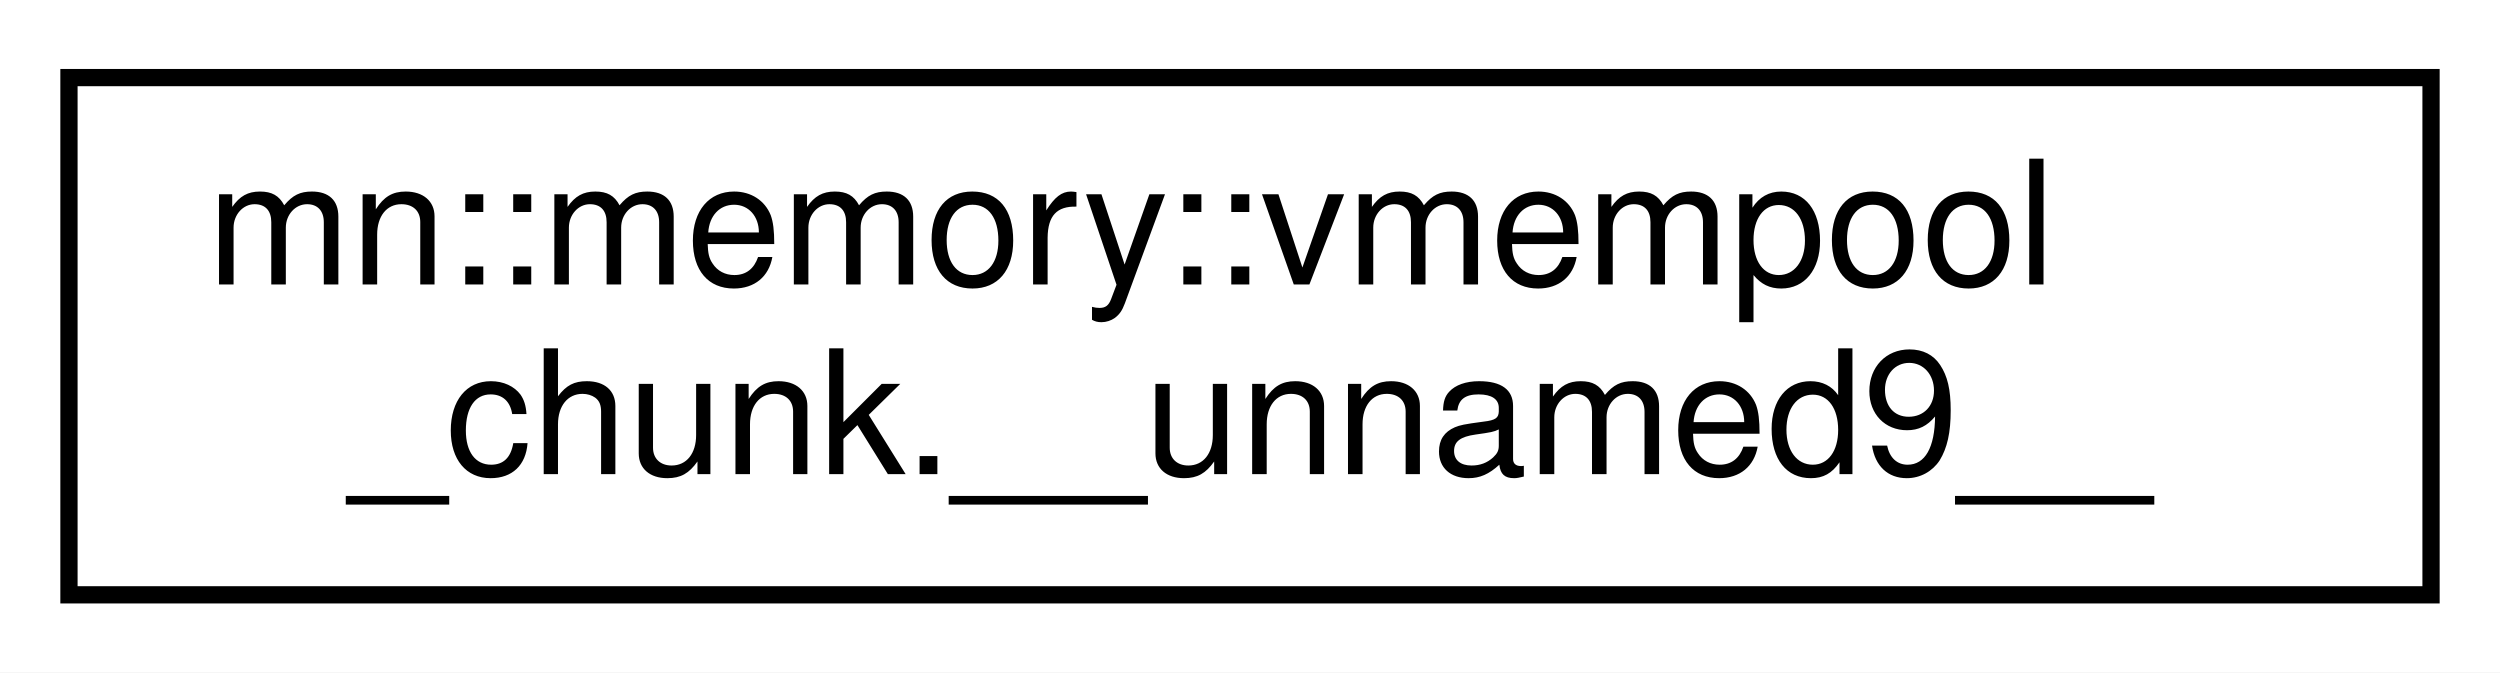
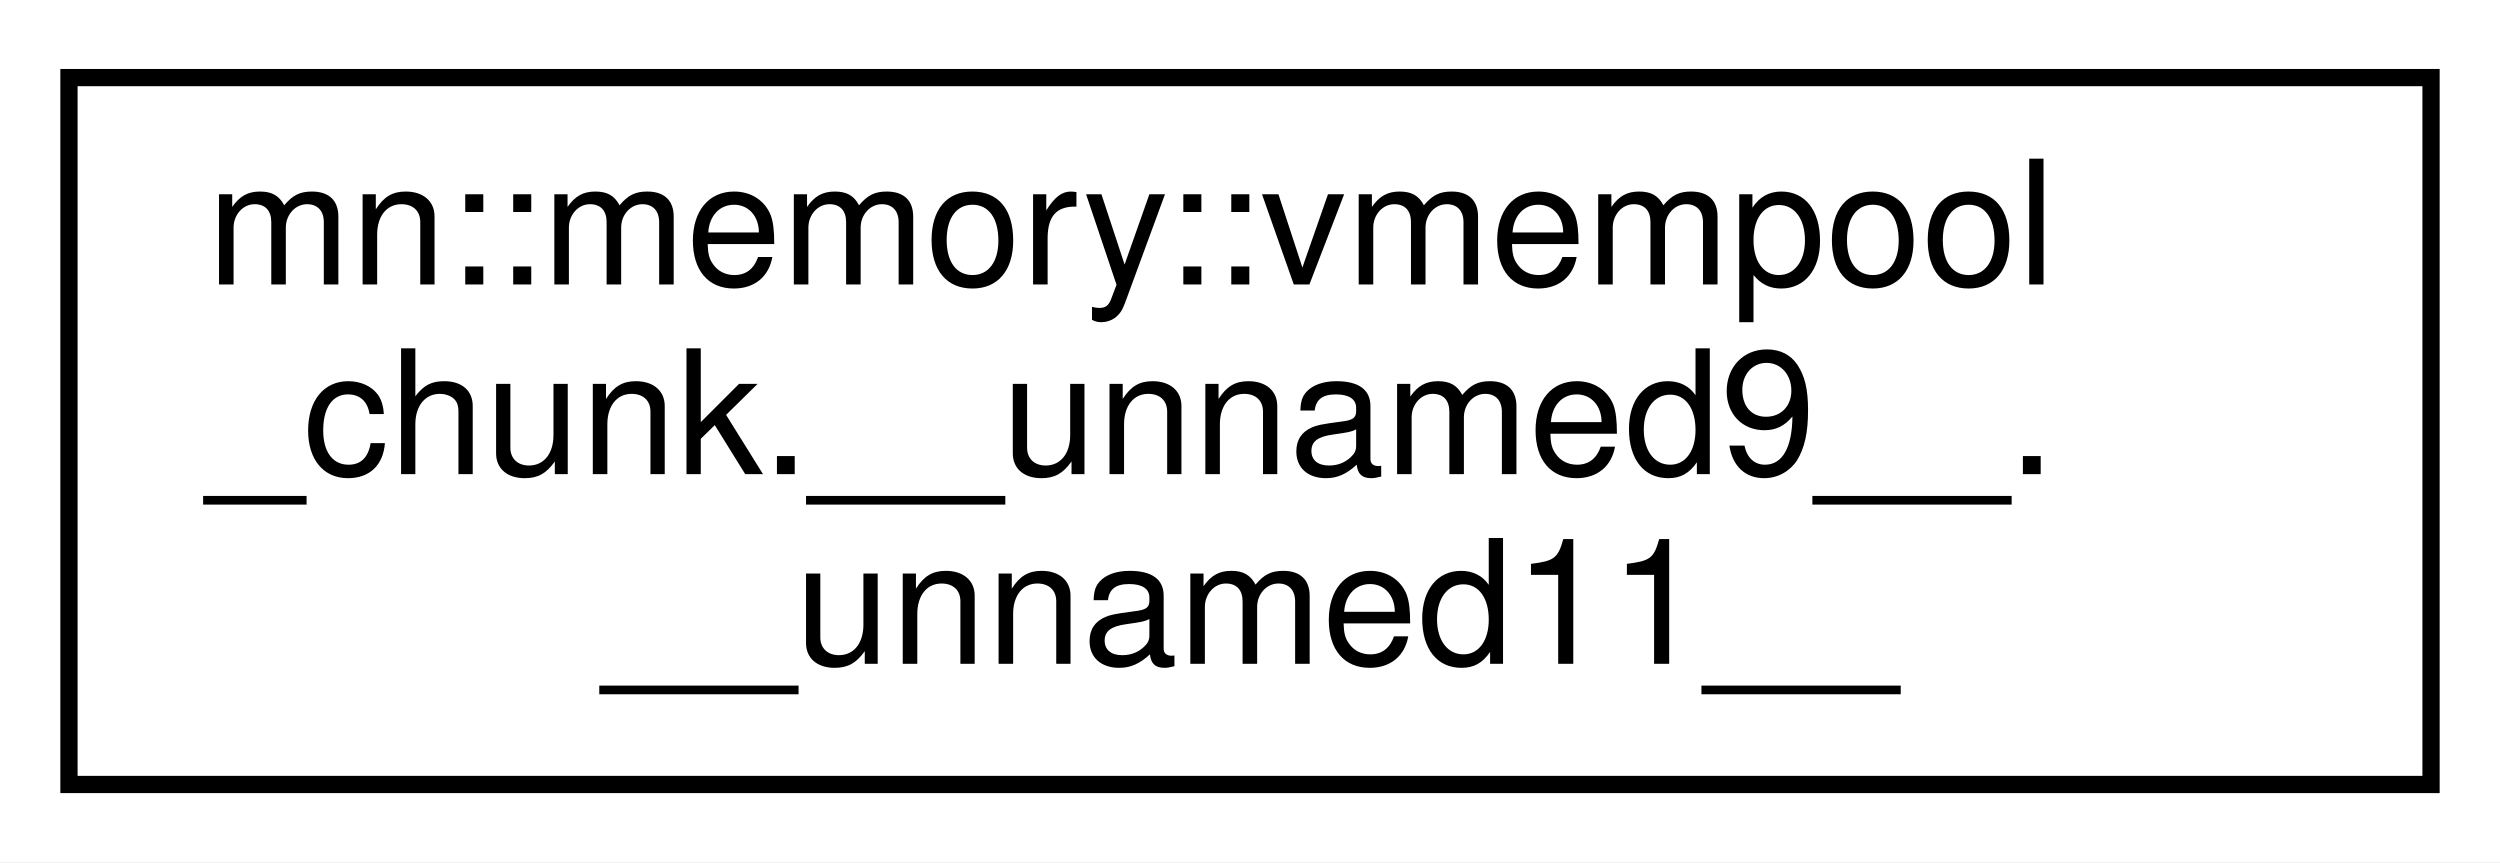
- <svg xmlns="http://www.w3.org/2000/svg" xmlns:xlink="http://www.w3.org/1999/xlink" width="145pt" height="39pt" viewBox="0.00 0.00 145.00 39.00">
-   <g id="graph0" class="graph" transform="scale(1 1) rotate(0) translate(4 35)">
-     <polygon fill="white" stroke="transparent" points="-4,4 -4,-35 141,-35 141,4 -4,4" />
+ <svg xmlns="http://www.w3.org/2000/svg" xmlns:xlink="http://www.w3.org/1999/xlink" width="145pt" height="50pt" viewBox="0.00 0.00 145.00 50.00">
+   <g id="graph0" class="graph" transform="scale(1 1) rotate(0) translate(4 46)">
+     <polygon fill="white" stroke="transparent" points="-4,4 -4,-46 141,-46 141,4 -4,4" />
    <g id="node1" class="node">
      <g id="a_node1">
-         <a xlink:href="namespacemn_1_1memory.html#unionmn_1_1memory_1_1vmempool__chunk_8____unnamed9____" target="_top" xlink:title=" ">
-           <polygon fill="white" stroke="black" points="0,-0.5 0,-30.5 137,-30.5 137,-0.5 0,-0.5" />
-           <text text-anchor="start" x="8" y="-18.5" font-family="Helvetica,sans-Serif" font-size="10.00">mn::memory::vmempool</text>
-           <text text-anchor="middle" x="68.5" y="-7.5" font-family="Helvetica,sans-Serif" font-size="10.00">_chunk.__unnamed9__</text>
+         <a xlink:href="namespacemn_1_1memory.html#structmn_1_1memory_1_1vmempool__chunk_8____unnamed9_____8____unnamed11____" target="_top" xlink:title=" ">
+           <polygon fill="white" stroke="black" points="0,-0.5 0,-41.5 137,-41.5 137,-0.5 0,-0.5" />
+           <text text-anchor="start" x="8" y="-29.5" font-family="Helvetica,sans-Serif" font-size="10.00">mn::memory::vmempool</text>
+           <text text-anchor="start" x="8" y="-18.5" font-family="Helvetica,sans-Serif" font-size="10.00">_chunk.__unnamed9__.</text>
+           <text text-anchor="middle" x="68.5" y="-7.5" font-family="Helvetica,sans-Serif" font-size="10.00">__unnamed11__</text>
        </a>
      </g>
    </g>
  </g>
</svg>
